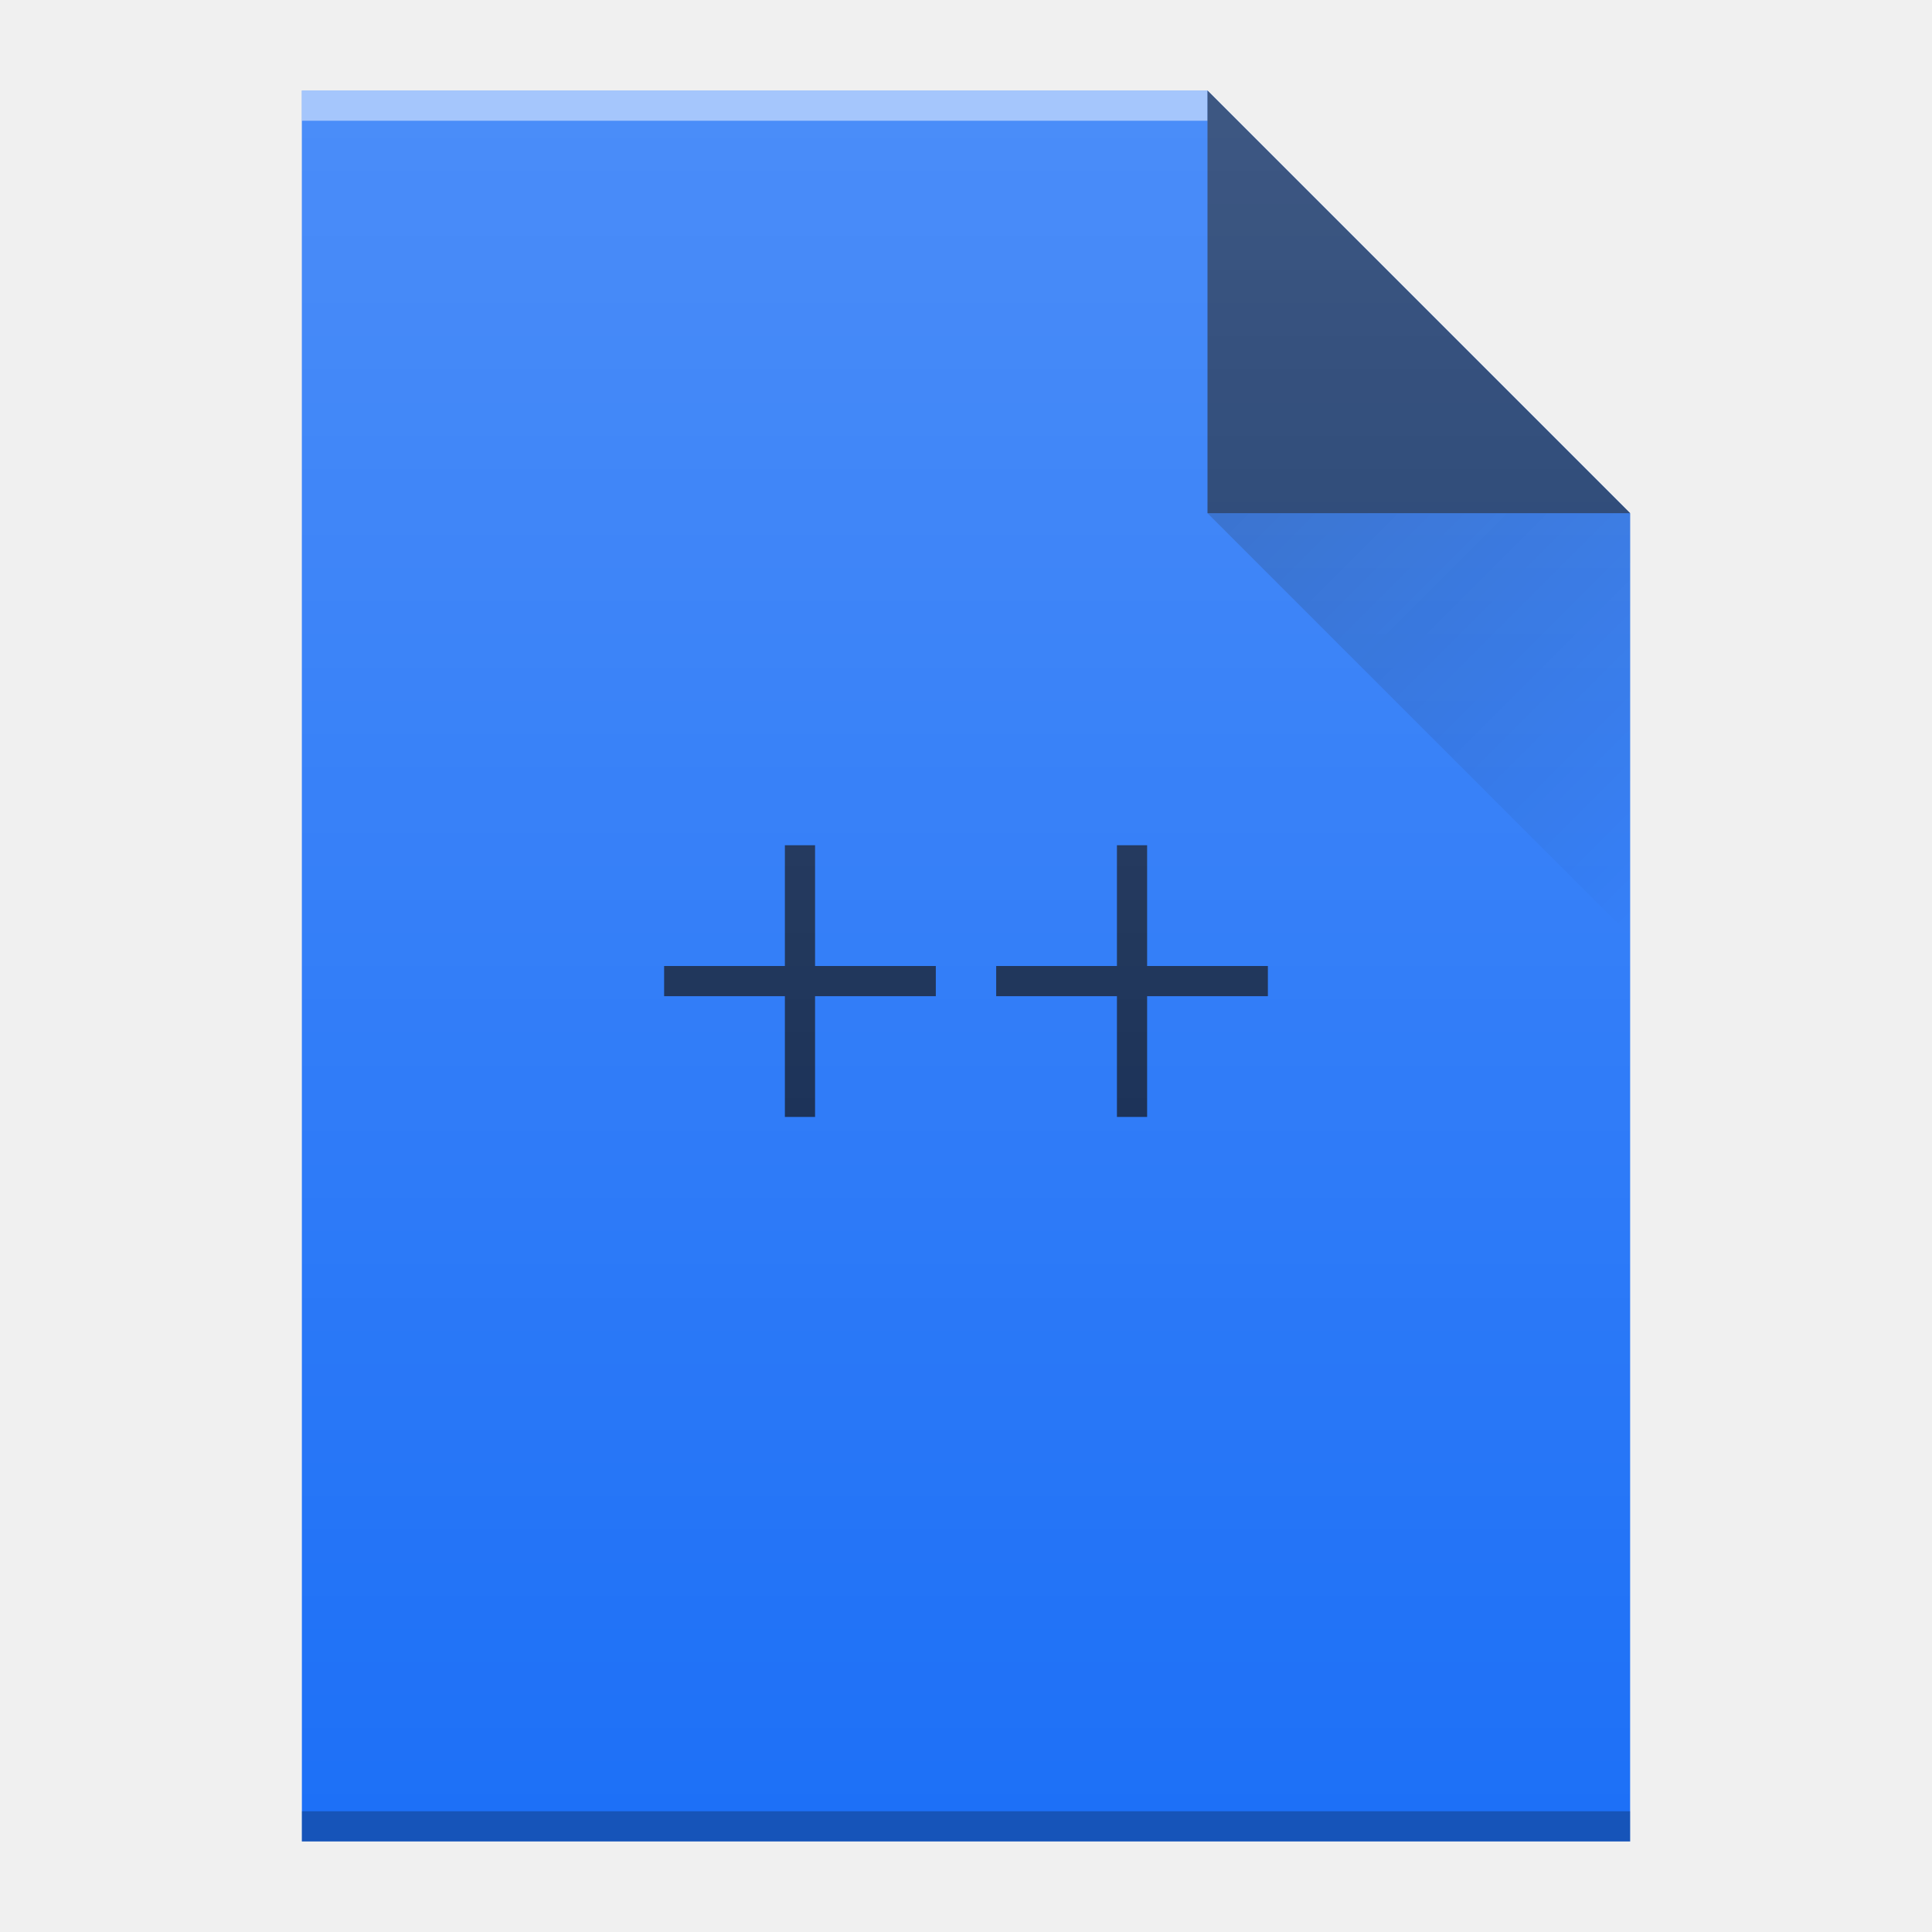
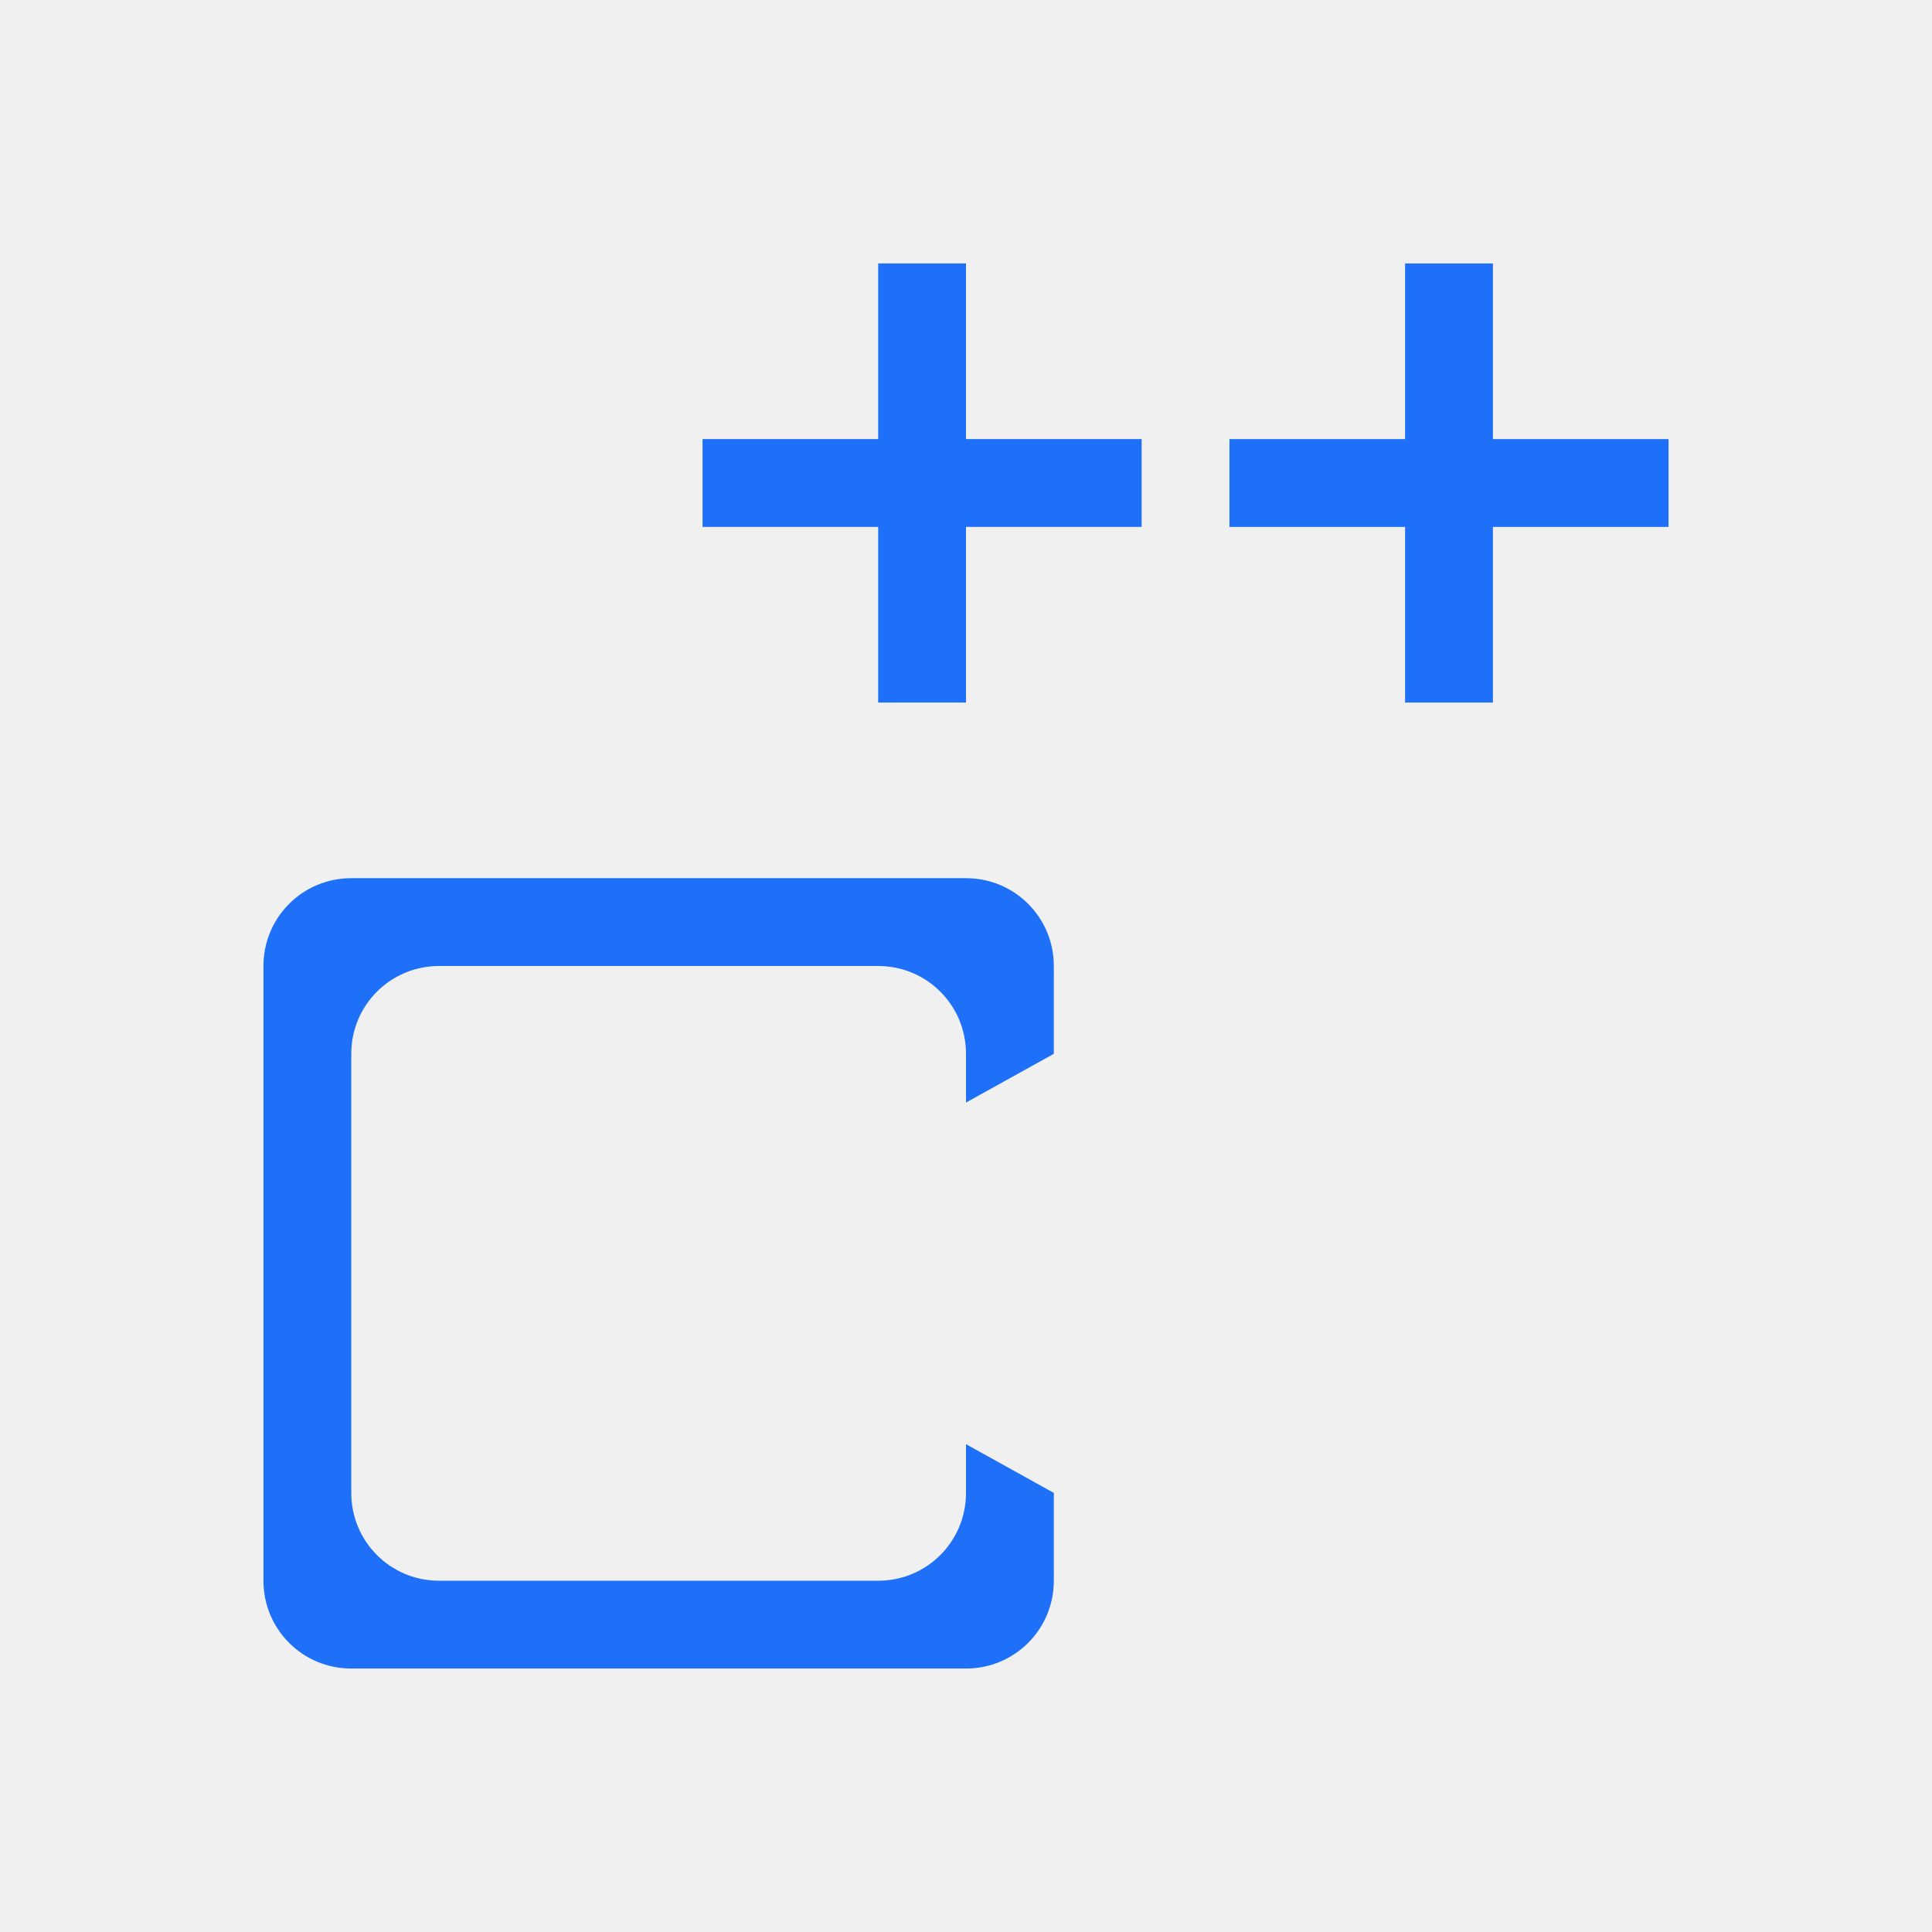
- <svg xmlns="http://www.w3.org/2000/svg" xmlns:xlink="http://www.w3.org/1999/xlink" width="64" viewBox="0 0 64 64" height="64">
-   <defs>
-     <linearGradient id="a" y1="17" x1="40" y2="31" gradientUnits="userSpaceOnUse" x2="54" gradientTransform="translate(372 1314.36)">
-       <stop stop-color="#060606" />
-       <stop offset="1" stop-opacity="0" />
-     </linearGradient>
-     <linearGradient id="b" y1="392.36" y2="336.36" gradientUnits="userSpaceOnUse" x2="0" gradientTransform="translate(324 982)">
-       <stop stop-color="#ffffff" stop-opacity="0" />
-       <stop offset="1" stop-color="#ffffff" stop-opacity=".2" />
-     </linearGradient>
-     <path id="c" d="m382 1375.36v-58h30l14 14v44h-14z" />
-   </defs>
-   <g transform="translate(-372-1314.36)">
-     <g color-rendering="auto" color-interpolation-filters="linearRGB" shape-rendering="auto" image-rendering="auto" text-rendering="auto" color-interpolation="sRGB" color="#000000">
-       <use fill="#1d70f7" xlink:href="#c" />
-       <g transform="scale(1-1)">
-         <rect opacity=".5" x="382" y="-1318.36" width="30" fill="#ffffff" height="1" />
-         <rect opacity=".25" x="382" y="-1375.36" width="44" height="1" />
-       </g>
-     </g>
-     <g fill-rule="evenodd">
-       <path opacity=".6" d="m426 1331.36l-14-14v14z" />
-       <path opacity=".2" fill="url(#a)" d="m412 1331.36l14 14v-14z" />
-     </g>
-     <g color-rendering="auto" color-interpolation-filters="linearRGB" shape-rendering="auto" image-rendering="auto" text-rendering="auto" color-interpolation="sRGB" color="#000000">
-       <path opacity=".7" d="m398 1342.36v4h-4v1h4v4h1v-4h4v-1h-4v-4z" />
-       <path opacity=".7" d="m409 1342.36v4h-4v1h4v4h1v-4h4v-1h-4v-4z" />
-     </g>
-     <use fill="url(#b)" xlink:href="#c" />
+ <svg xmlns="http://www.w3.org/2000/svg" width="22" version="1.1" height="22" id="svg2">
+   <defs id="defs3871" />
+   <g id="layer1" transform="matrix(1 0 0 1 -326 -534.3622)">
+     <rect width="0" x="256.226" y="514.698" height="14.668" style="fill:#1d70f7;fill-opacity:1" id="rect4035" />
+     <rect width="0" x="263.186" y="537.268" height="14.668" style="fill:#1d70f7;fill-opacity:1" id="rect4035-8" />
+     <rect width="0" x="264.999" y="536.207" height="14.668" style="fill:#1d70f7;fill-opacity:1" id="rect4035-0" />
+     <rect width="0" x="256.226" y="514.698" height="14.668" style="fill:#1d70f7;fill-opacity:1" id="rect4035-3" />
+     <rect width="0" x="263.186" y="537.268" height="14.668" style="fill:#1d70f7;fill-opacity:1" id="rect4035-8-9" />
+     <rect width="0" x="264.999" y="536.207" height="14.668" style="fill:#1d70f7;fill-opacity:1" id="rect4035-0-4" />
+     <rect width="0" x="256.226" y="514.698" height="14.668" style="fill:#1d70f7;fill-opacity:1" id="rect4035-2" />
+     <rect width="0" x="263.186" y="537.268" height="14.668" style="fill:#1d70f7;fill-opacity:1" id="rect4035-8-99" />
+     <rect width="0" x="264.999" y="536.207" height="14.668" style="fill:#1d70f7;fill-opacity:1" id="rect4035-0-43" />
+     <rect width="0" x="256.226" y="514.698" height="14.668" style="fill:#1d70f7;fill-opacity:1" id="rect4035-3-9" />
+     <rect width="0" x="263.186" y="537.268" height="14.668" style="fill:#1d70f7;fill-opacity:1" id="rect4035-8-9-9" />
+     <rect width="0" x="264.999" y="536.207" height="14.668" style="fill:#1d70f7;fill-opacity:1" id="rect4035-0-4-4" />
+     <path style="fill:#1d70f7;stroke-width:2;fill-opacity:1" id="rect4421" d="M 16 3 L 16 5 L 14 5 L 14 6 L 16 6 L 16 8 L 17 8 L 17 6 L 19 6 L 19 5 L 17 5 L 17 3 L 16 3 z " transform="matrix(1 0 0 1 326 534.3622)" />
+     <path style="fill:#1d70f7;stroke-width:2;fill-opacity:1" id="rect4421-1" d="m 336,537.362 0,2 -2,0 0,1 2,0 0,2 1,0 0,-2 2,0 0,-1 -2,0 0,-2 -1,0 z" />
+     <path style="fill:#1d70f7;stroke-width:2;fill-opacity:1" id="rect4441" d="M 4 10 C 3.446 10 3 10.446 3 11 L 3 18 C 3 18.554 3.446 19 4 19 L 11 19 C 11.554 19 12 18.554 12 18 L 12 17 L 11 16.445 L 11 17 C 11 17.554 10.554 18 10 18 L 5 18 C 4.446 18 4 17.554 4 17 L 4 12 C 4 11.446 4.446 11 5 11 L 10 11 C 10.554 11 11 11.446 11 12 L 11 12.555 L 12 12 L 12 11 C 12 10.446 11.554 10 11 10 L 4 10 z " transform="matrix(1 0 0 1 326 534.3622)" />
  </g>
</svg>
